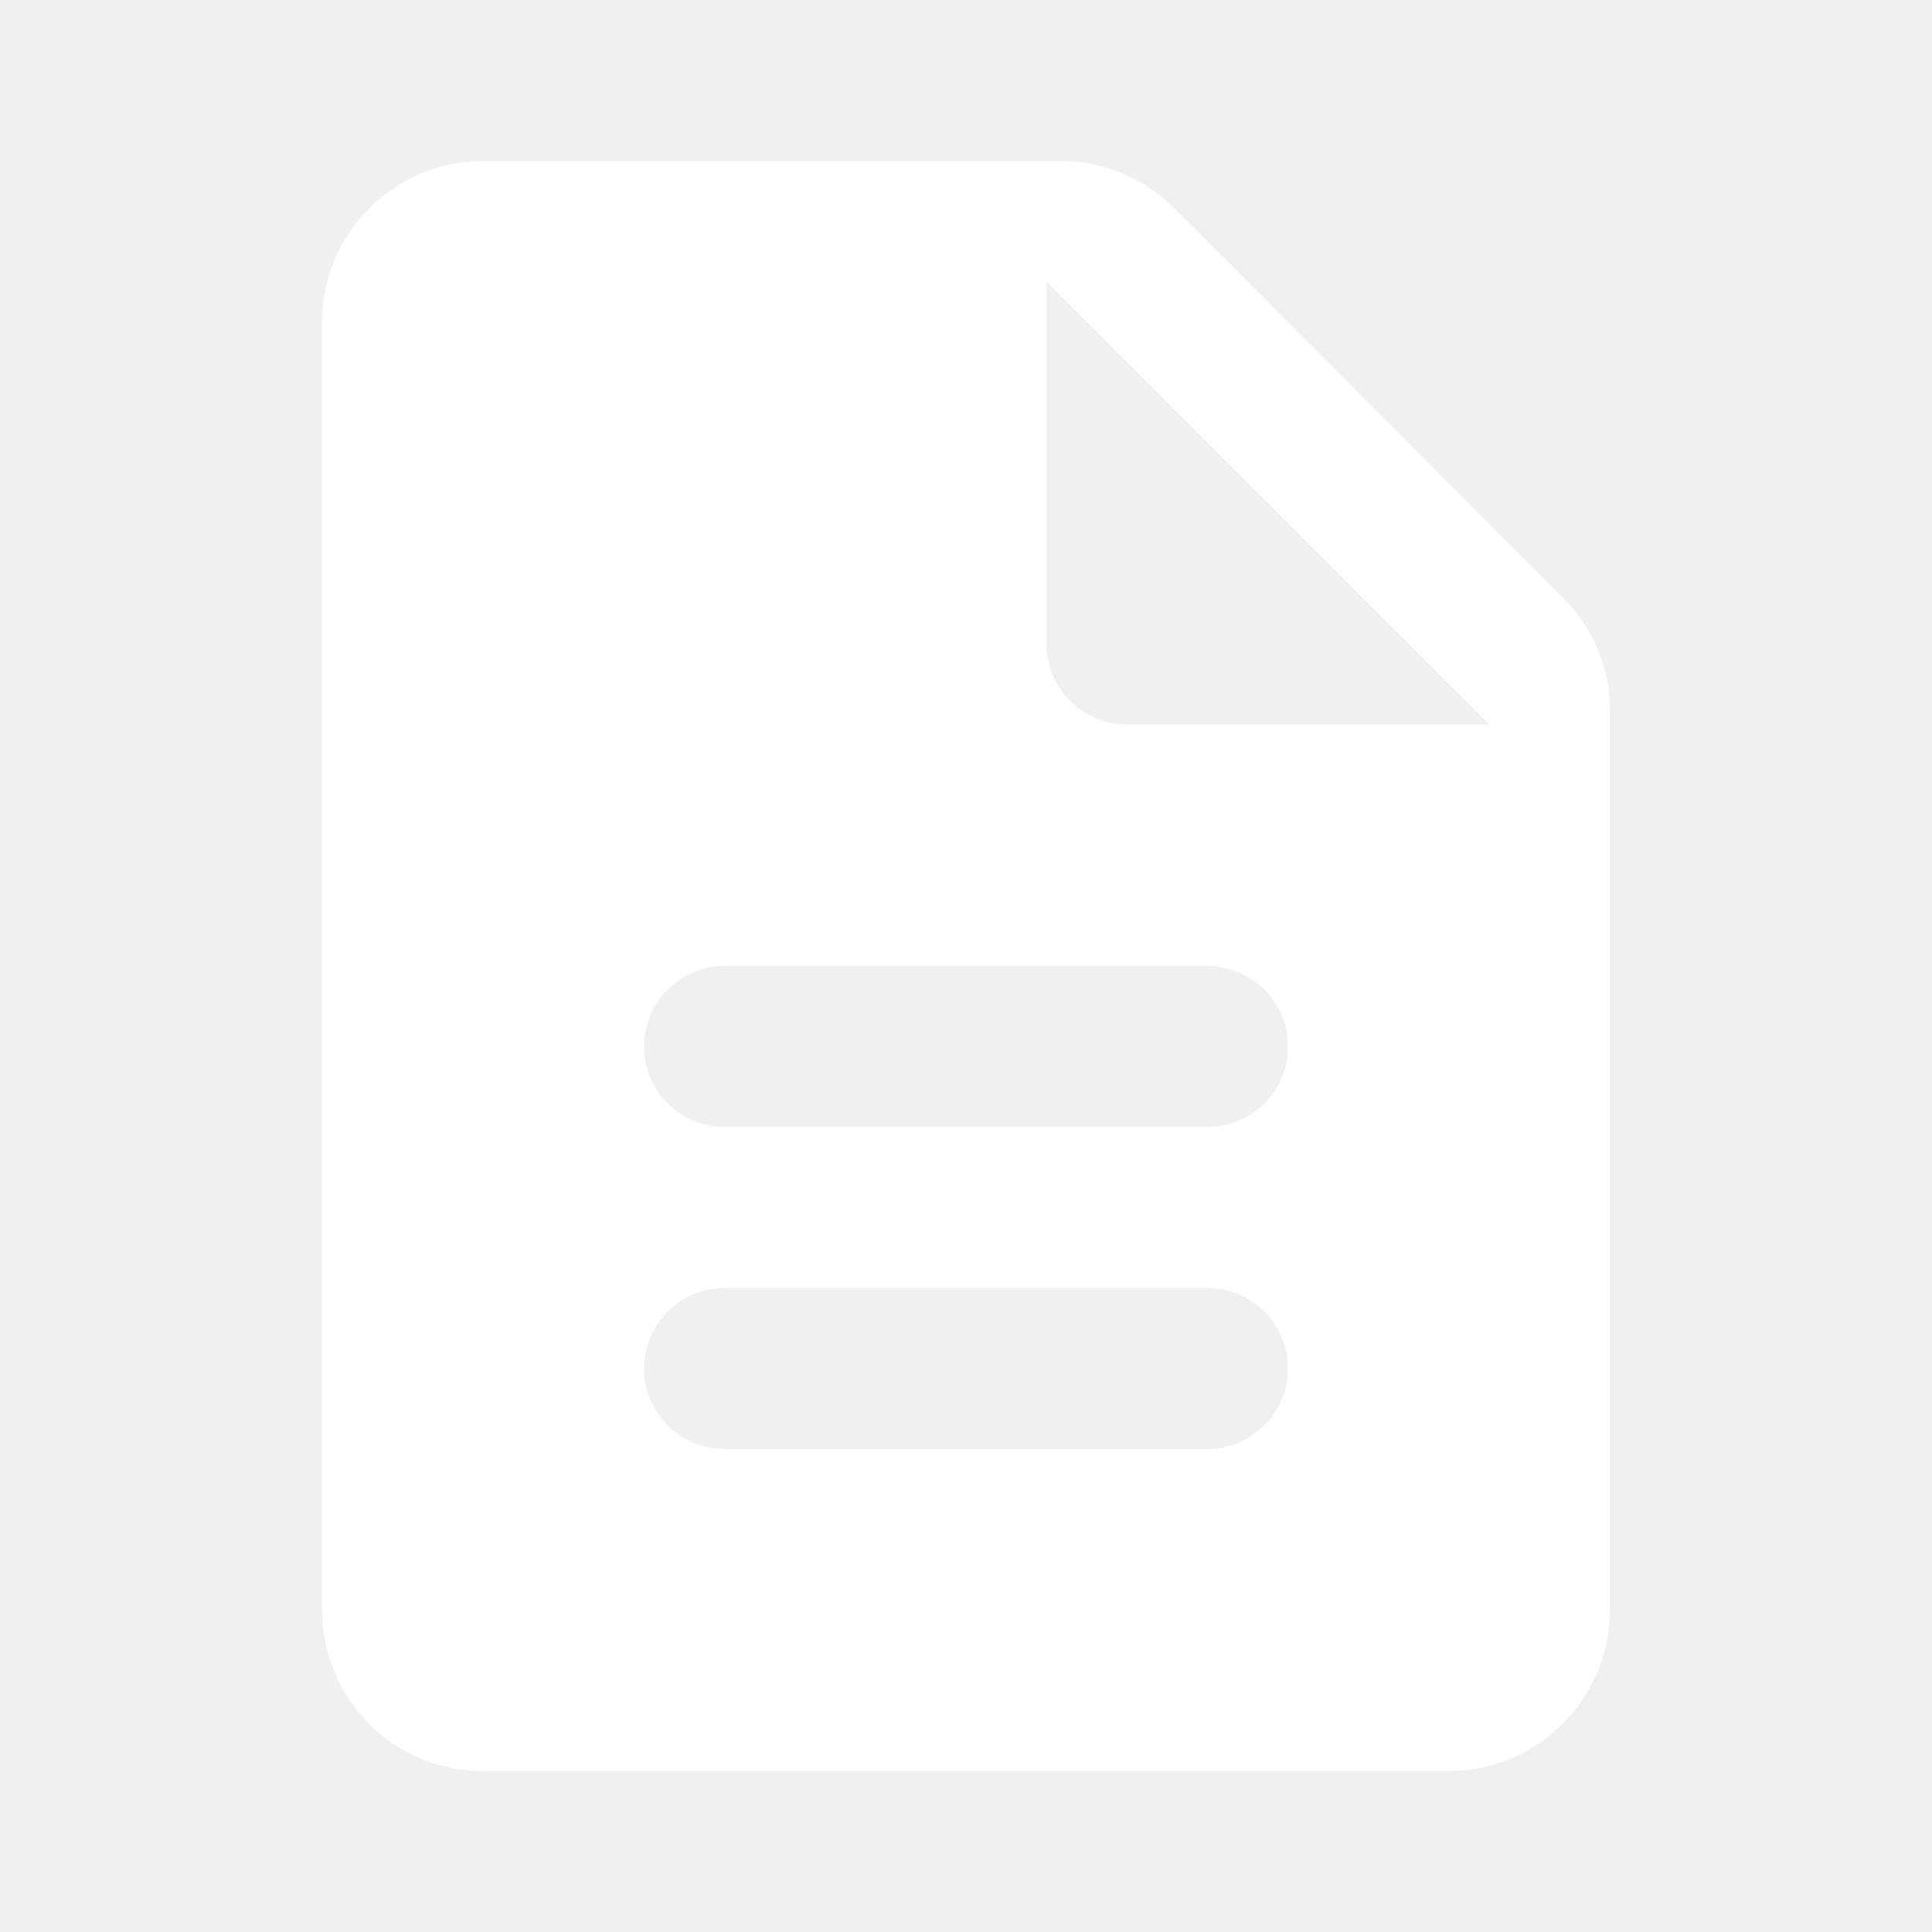
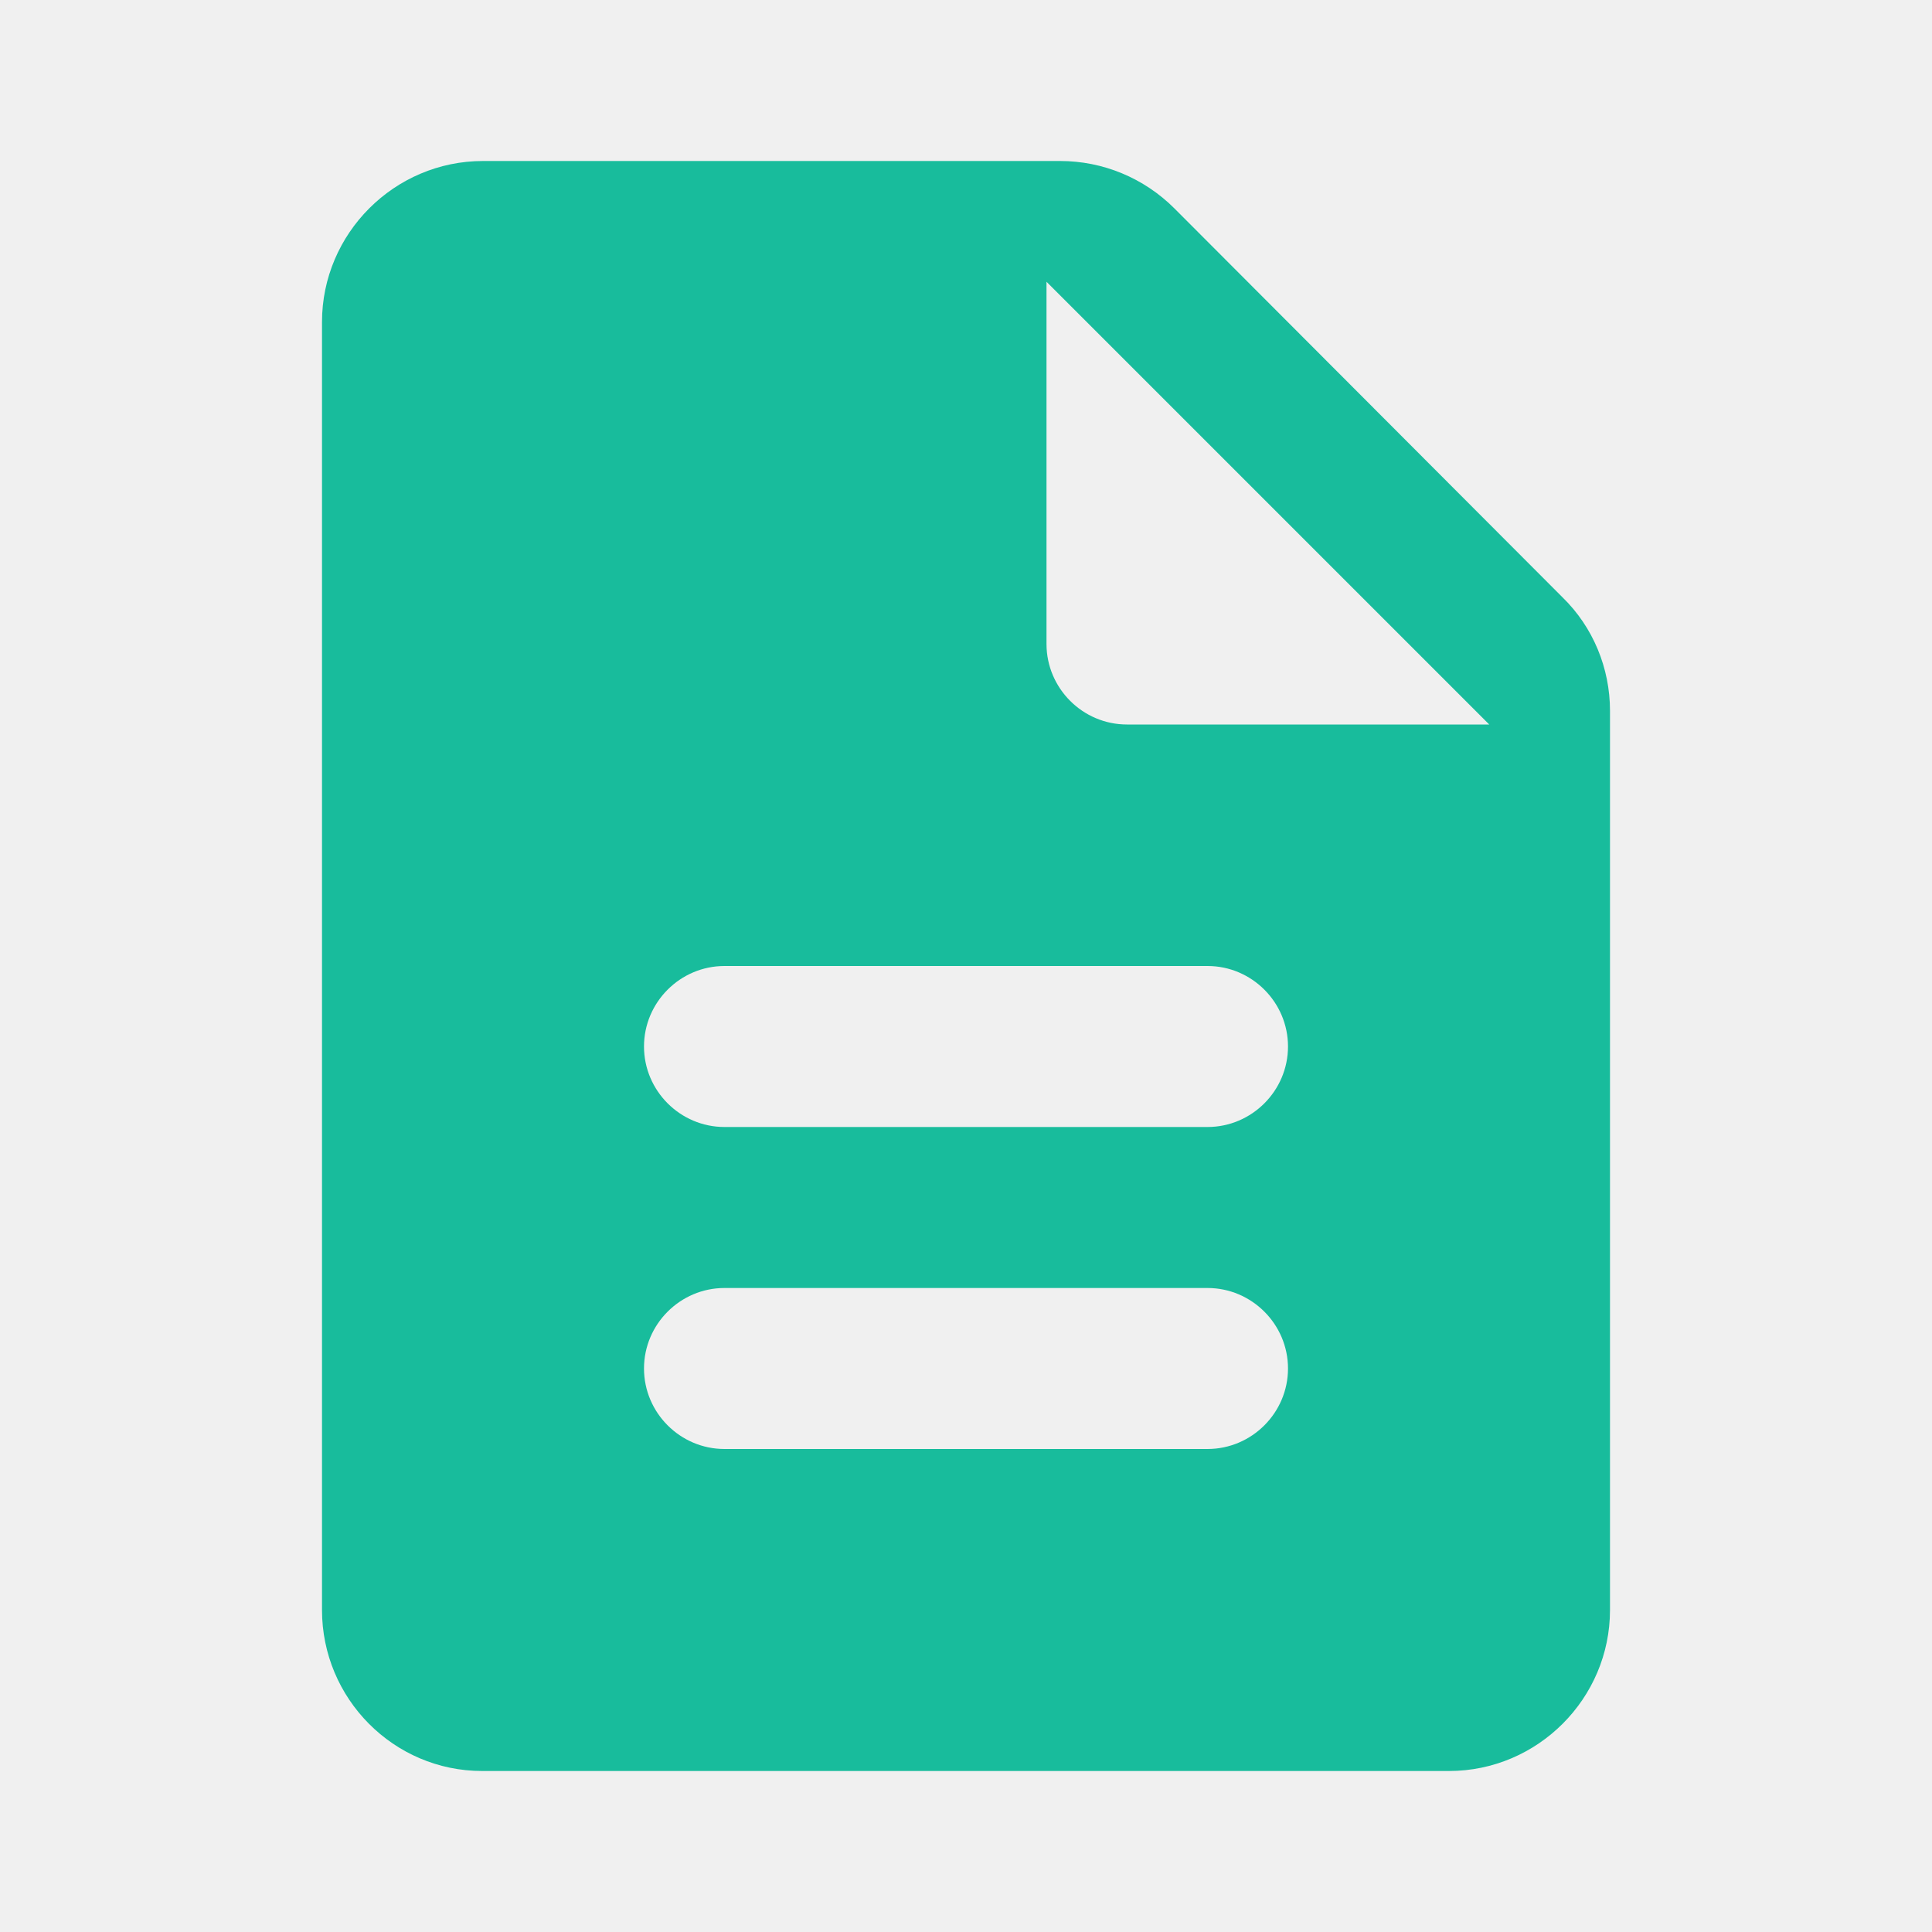
<svg xmlns="http://www.w3.org/2000/svg" width="24px" height="24px" viewBox="0 0 24 24" version="1.1">
  <g id="Page-1" stroke="none" stroke-width="1" fill="none" fill-rule="evenodd">
-     <g id="Artboard" transform="translate(-333, -292)">
-       <g id="round-description-24px-copy" transform="translate(333, 292)">
+     <g id="Artboard" transform="translate(-333, -238)">
+       <g id="round-description-24px" transform="translate(333, 238)">
        <polygon id="Path" points="0 0 24 0 24 24 0 24" />
-         <path d="M14.59,2.59 C14.21,2.21 13.7,2 13.17,2 L6,2 C4.9,2 4,2.9 4,4 L4,20 C4,21.1 4.89,22 5.99,22 L18,22 C19.1,22 20,21.1 20,20 L20,8.83 C20,8.3 19.79,7.79 19.41,7.42 L14.59,2.59 Z M15,18 L9,18 C8.45,18 8,17.55 8,17 C8,16.45 8.45,16 9,16 L15,16 C15.55,16 16,16.45 16,17 C16,17.55 15.55,18 15,18 Z M15,14 L9,14 C8.45,14 8,13.55 8,13 C8,12.45 8.45,12 9,12 L15,12 C15.55,12 16,12.45 16,13 C16,13.55 15.55,14 15,14 Z M13,8 L13,3.5 L18.5,9 L14,9 C13.45,9 13,8.55 13,8 Z" id="Shape" fill="#FFFFFF" fill-rule="nonzero" />
+         <path d="M14.59,2.59 C14.21,2.21 13.7,2 13.17,2 L6,2 C4.9,2 4,2.9 4,4 L4,20 C4,21.1 4.89,22 5.99,22 L18,22 C19.1,22 20,21.1 20,20 L20,8.83 C20,8.3 19.79,7.79 19.41,7.42 L14.59,2.59 Z M15,18 L9,18 C8.45,18 8,17.55 8,17 C8,16.45 8.45,16 9,16 L15,16 C15.55,16 16,16.45 16,17 C16,17.55 15.55,18 15,18 Z M15,14 L9,14 C8.45,14 8,13.55 8,13 C8,12.45 8.45,12 9,12 L15,12 C15.55,12 16,12.45 16,13 C16,13.55 15.55,14 15,14 Z M13,8 L13,3.5 L18.5,9 L14,9 C13.45,9 13,8.55 13,8 Z" id="Shape" fill="#18BC9C" fill-rule="nonzero" />
      </g>
    </g>
  </g>
</svg>
